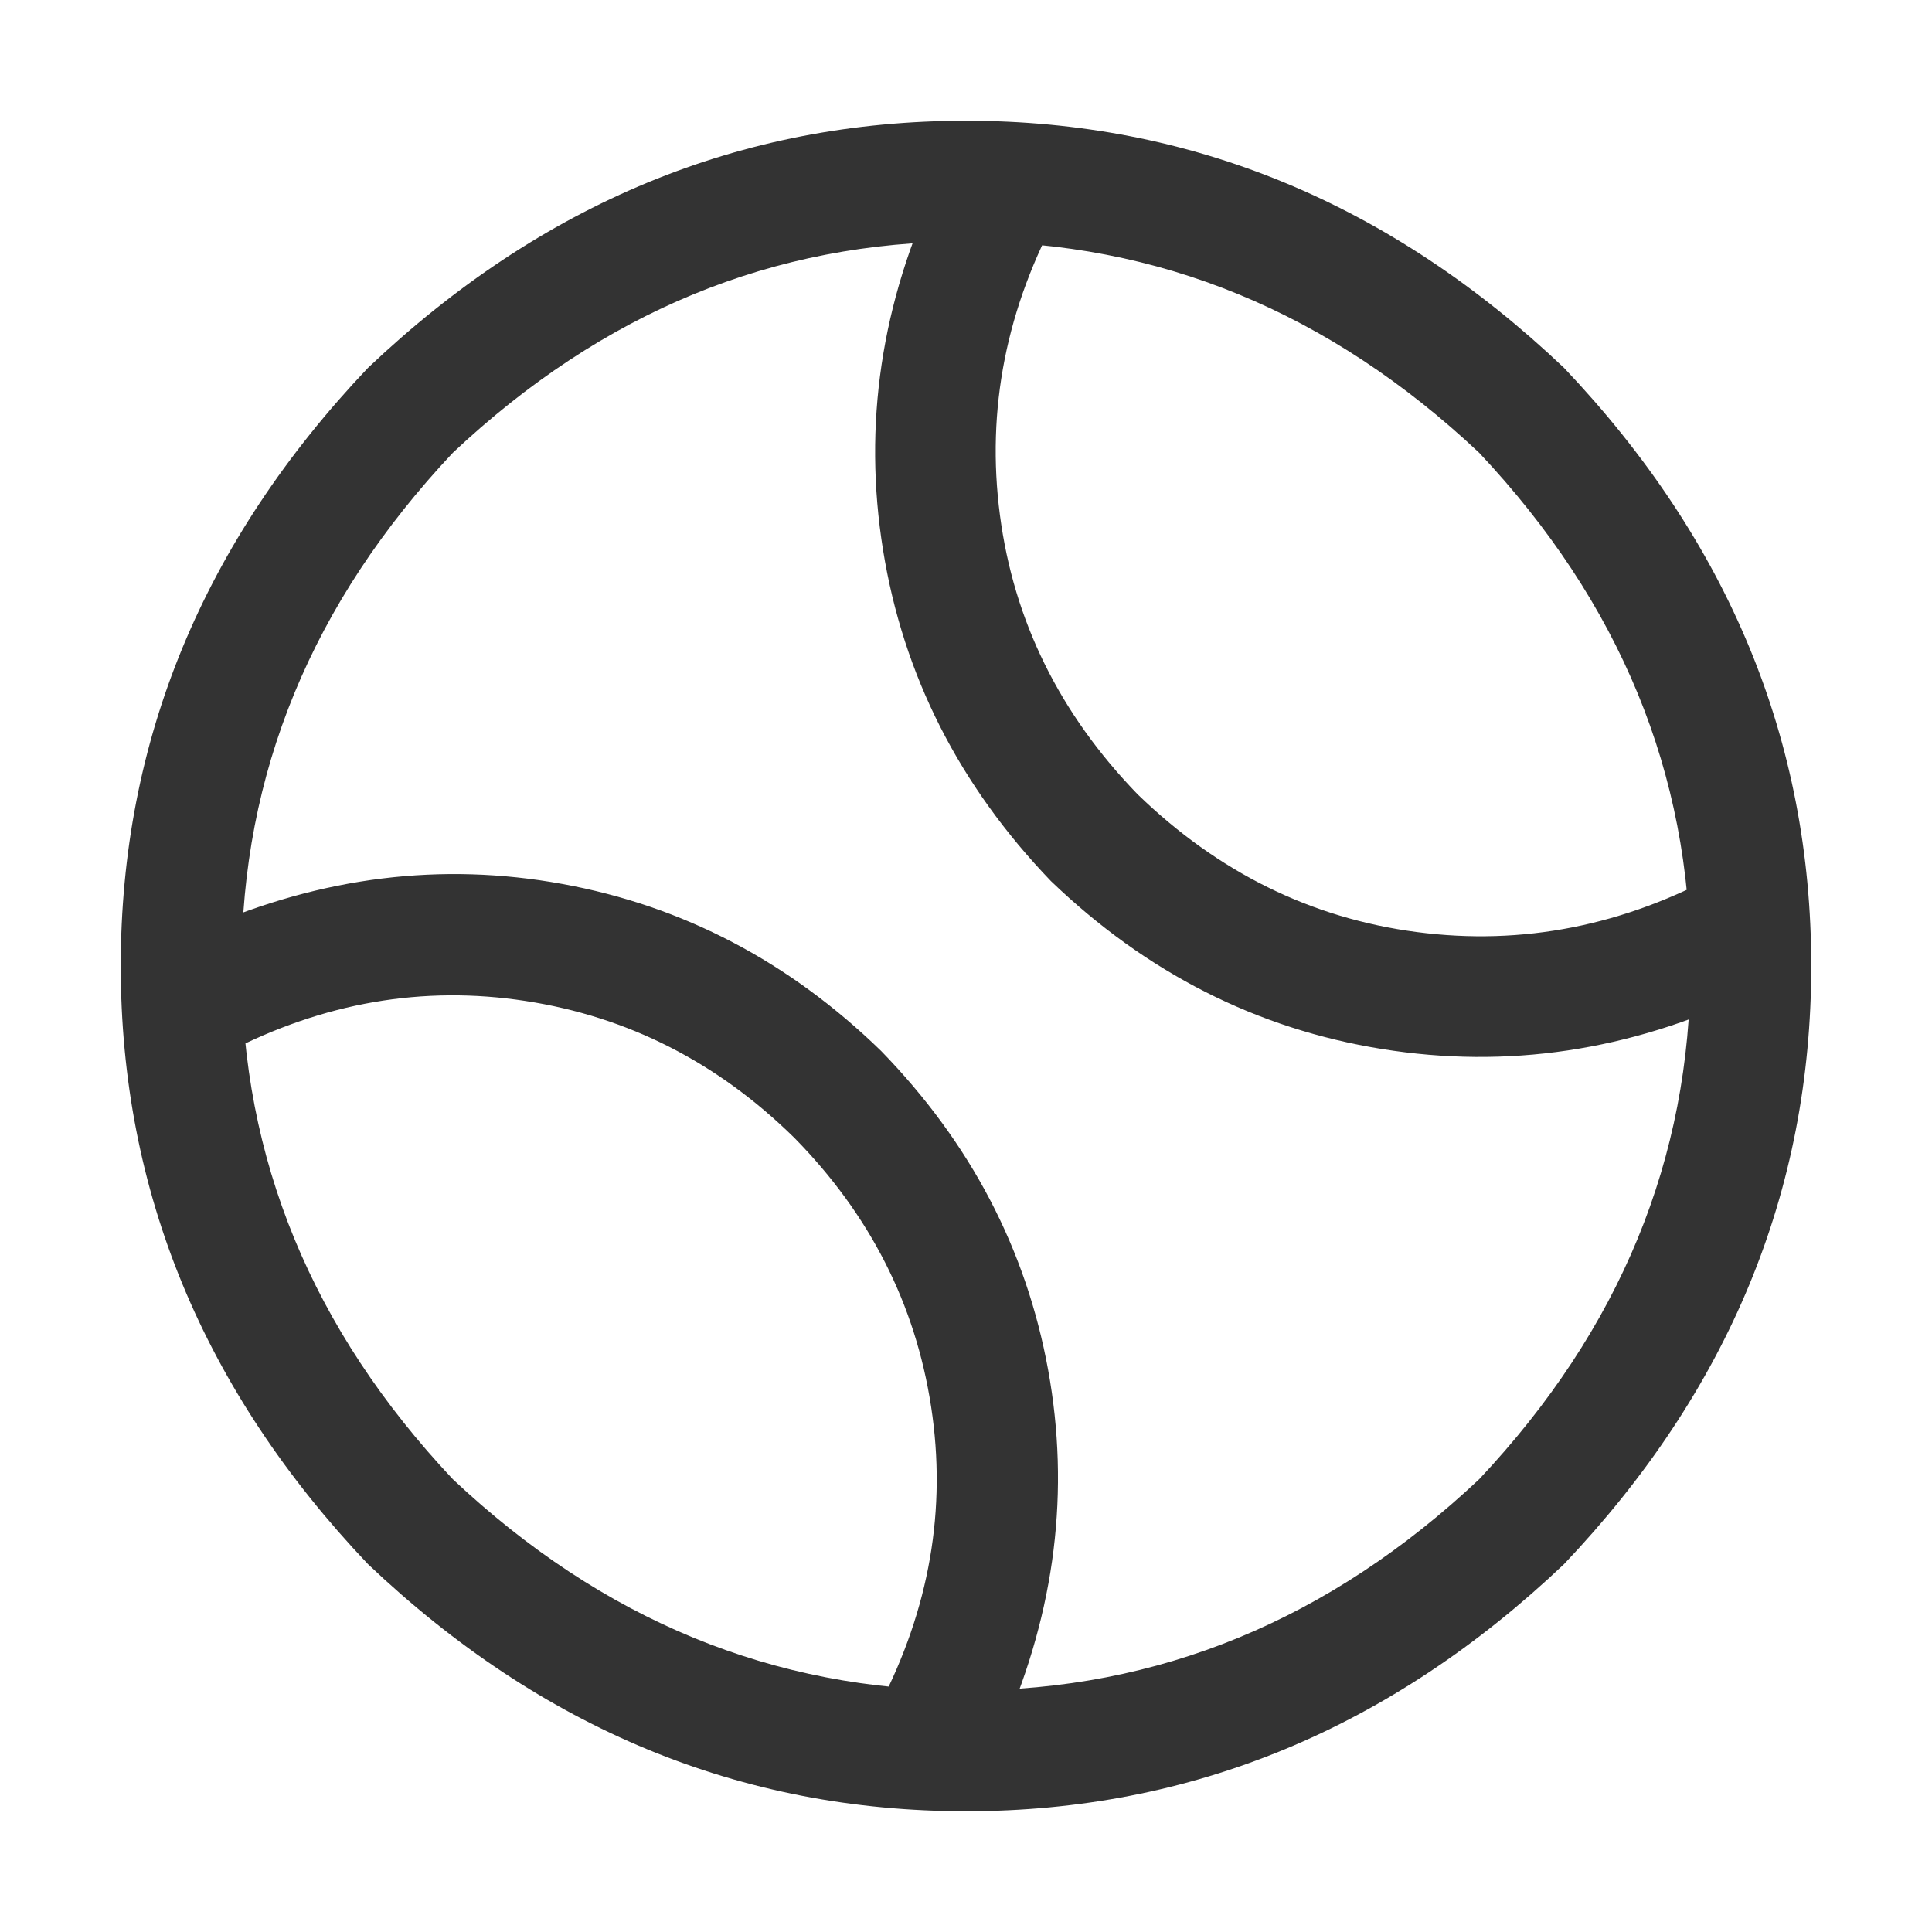
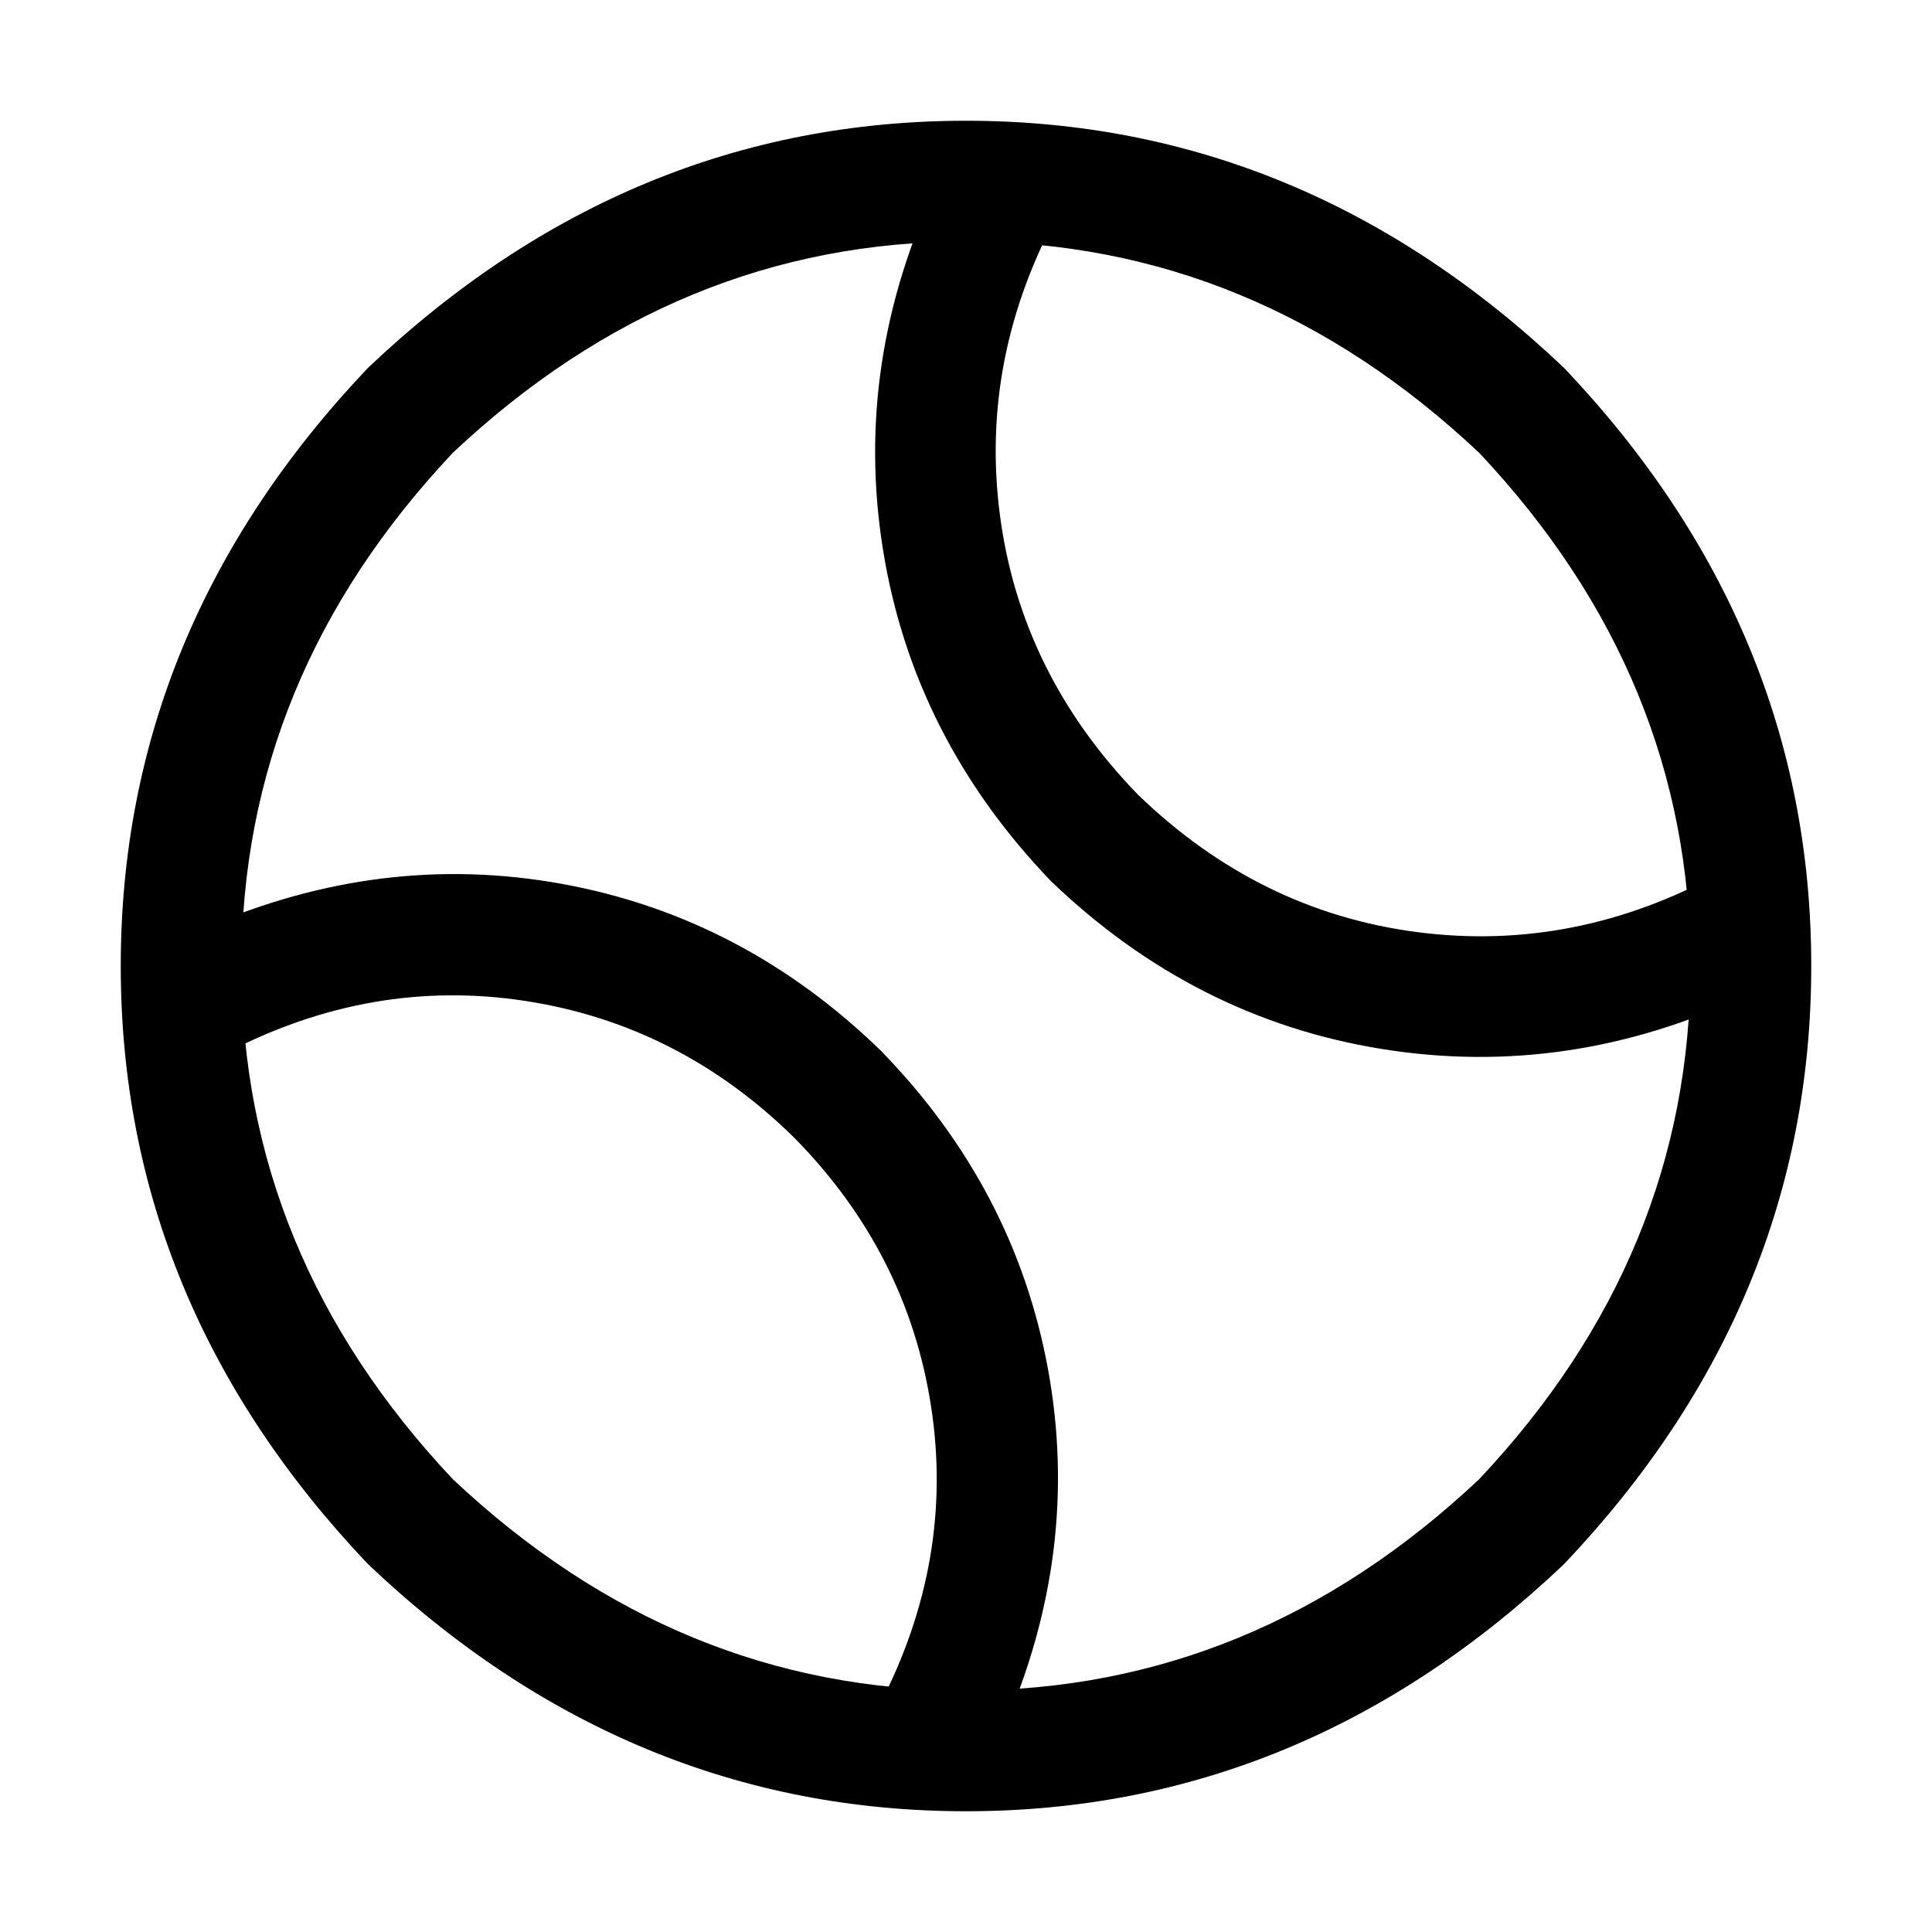
<svg xmlns="http://www.w3.org/2000/svg" class="icon" width="200px" height="200.00px" viewBox="0 0 1024 1024" version="1.1">
-   <path fill="#333333" d="M195.008 828.992Q64 690.976 64 512t131.008-316.992Q333.024 64 512 64t316.992 131.008Q960 333.024 960 512t-131.008 316.992Q690.976 960 512 960t-316.992-131.008zM240 784Q359.008 896 512 896t272-112Q896 664.992 896 512t-112-272Q664.992 128 512 128T240 240Q128 359.008 128 512t112 272z m256.992-687.008q35.008 7.008 64.992 14.016-43.008 78.016-32 162.016t72.992 148q64 62.016 148 72.992t162.016-32q7.008 30.016 14.016 64.992-95.008 44.992-194.496 28.992t-175.488-88.992q-72.992-76-88.992-175.488t28.992-194.496zM108 492q94.016-40.992 190.016-23.488t168.992 88.512q71.008 72.992 88.512 168.992t-23.488 190.016q-34.016-6.016-66.016-12 40-76.992 27.488-158.496t-72.512-142.496q-60.992-60-142.496-72.512t-158.496 27.488z" />
+   <path d="M195.008 828.992Q64 690.976 64 512t131.008-316.992Q333.024 64 512 64t316.992 131.008Q960 333.024 960 512t-131.008 316.992Q690.976 960 512 960t-316.992-131.008zM240 784Q359.008 896 512 896t272-112Q896 664.992 896 512t-112-272Q664.992 128 512 128T240 240Q128 359.008 128 512t112 272z m256.992-687.008q35.008 7.008 64.992 14.016-43.008 78.016-32 162.016t72.992 148q64 62.016 148 72.992t162.016-32q7.008 30.016 14.016 64.992-95.008 44.992-194.496 28.992t-175.488-88.992q-72.992-76-88.992-175.488t28.992-194.496zM108 492q94.016-40.992 190.016-23.488t168.992 88.512q71.008 72.992 88.512 168.992t-23.488 190.016q-34.016-6.016-66.016-12 40-76.992 27.488-158.496t-72.512-142.496q-60.992-60-142.496-72.512t-158.496 27.488z" />
</svg>
